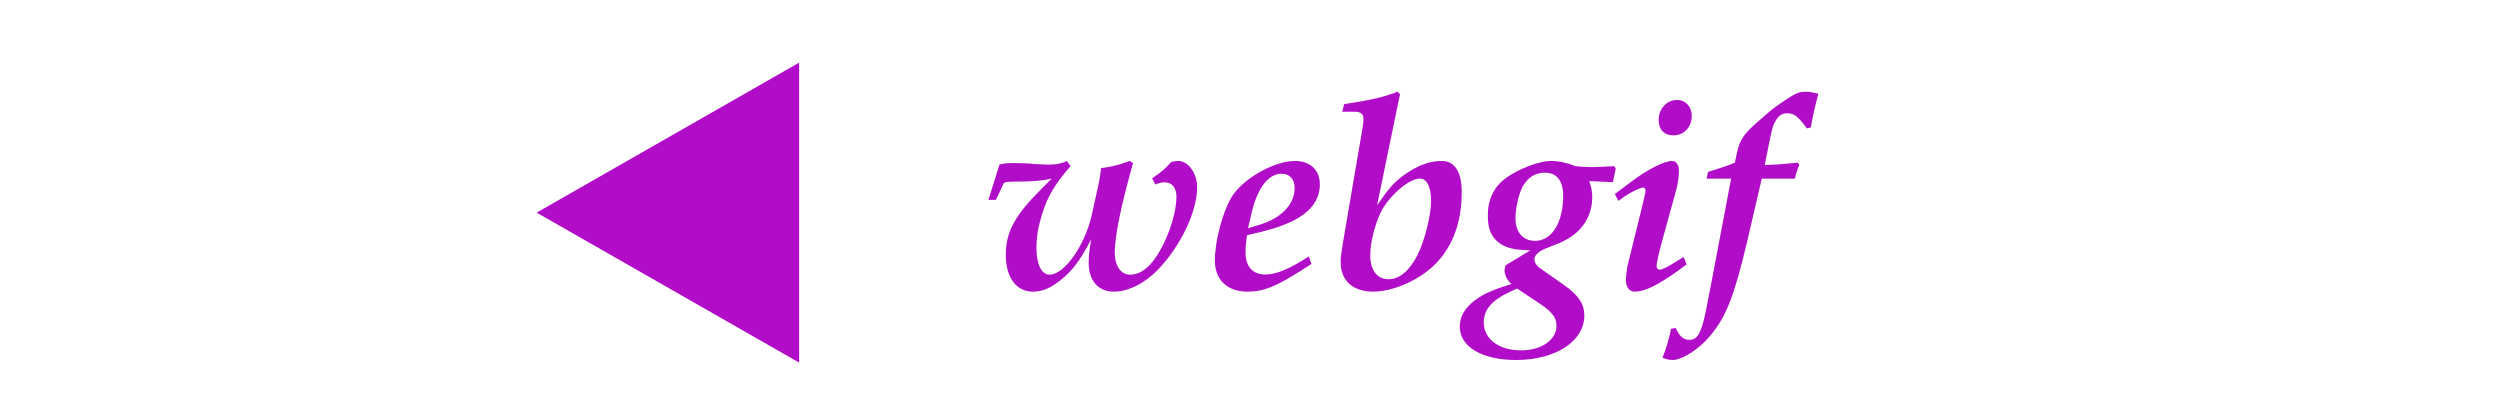
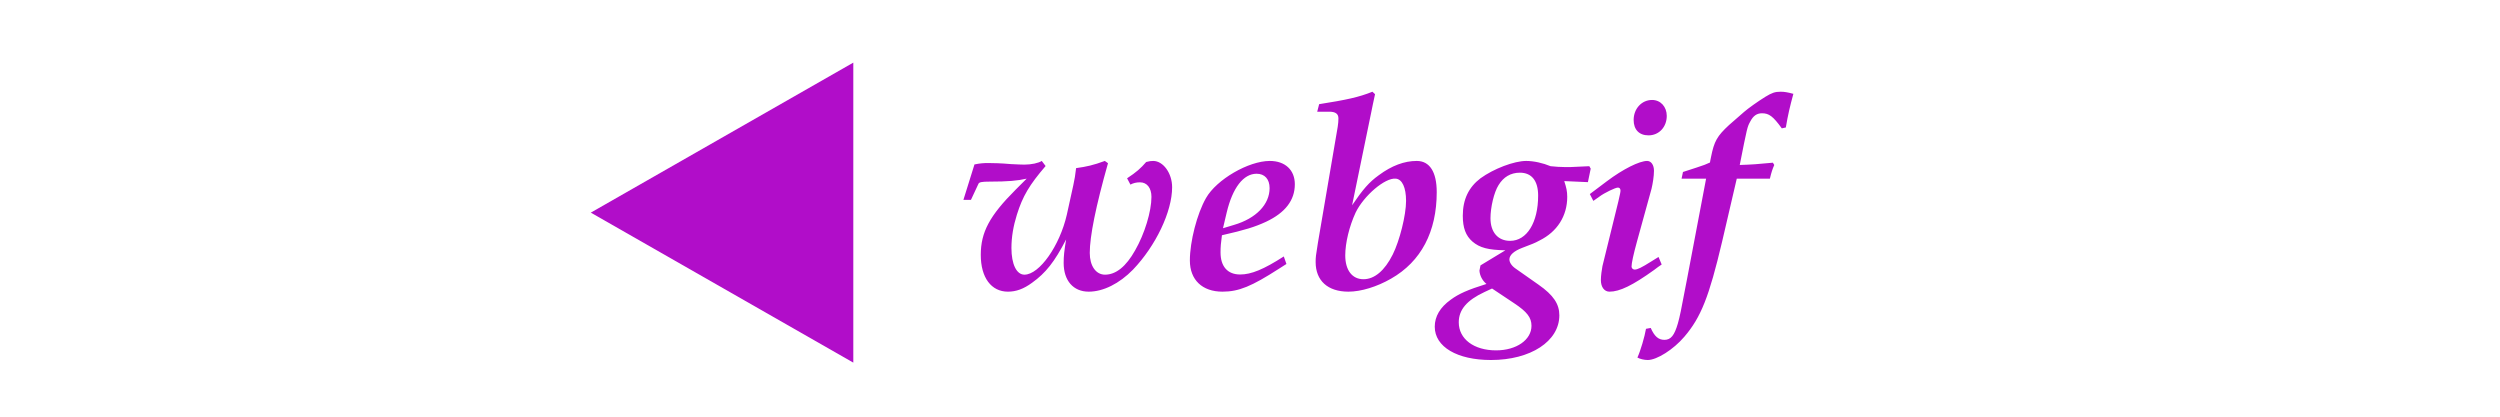
<svg xmlns="http://www.w3.org/2000/svg" width="600" height="100">
  <g>
-     <rect fill="#ffffff" id="canvas_background" height="102" width="602" y="-1" x="-1" />
+     <rect x="-1" y="-1" width="602" height="102" id="canvas_background" fill="#ffffff" />
  </g>
  <g>
-     <text stroke="#000" transform="matrix(2.69157 0 0 2.69157 -198.273 -42.1)" font-weight="bold" font-style="italic" xml:space="preserve" text-anchor="start" font-family="'Palatino Linotype', 'Book Antiqua', Palatino, serif" font-size="24" id="svg_1" y="41.243" x="161.16" stroke-width="0" fill="#B10DC9">webgif</text>
-     <path transform="rotate(-90 160.293 51.0306)" id="svg_4" d="m124.293,82.531l36,-63l36.001,63l-72,0z" stroke-width="0" stroke="#000" fill="#B10DC9" />
+     <text fill="#b10dc9" stroke-width="0" x="158.931" y="41.243" id="svg_1" font-size="24" font-family="'Palatino Linotype', 'Book Antiqua', Palatino, serif" text-anchor="start" xml:space="preserve" font-style="italic" font-weight="bold" transform="matrix(2.69157 0 0 2.69157 -198.273 -42.1)" stroke="#000">webgif</text>
+     <path fill="#b10dc9" stroke="#000" stroke-width="0" d="m137.293,82.531l36,-63l36.001,63l-72,0z" id="svg_4" transform="rotate(-90 173.293 51.0306)" />
  </g>
</svg>
